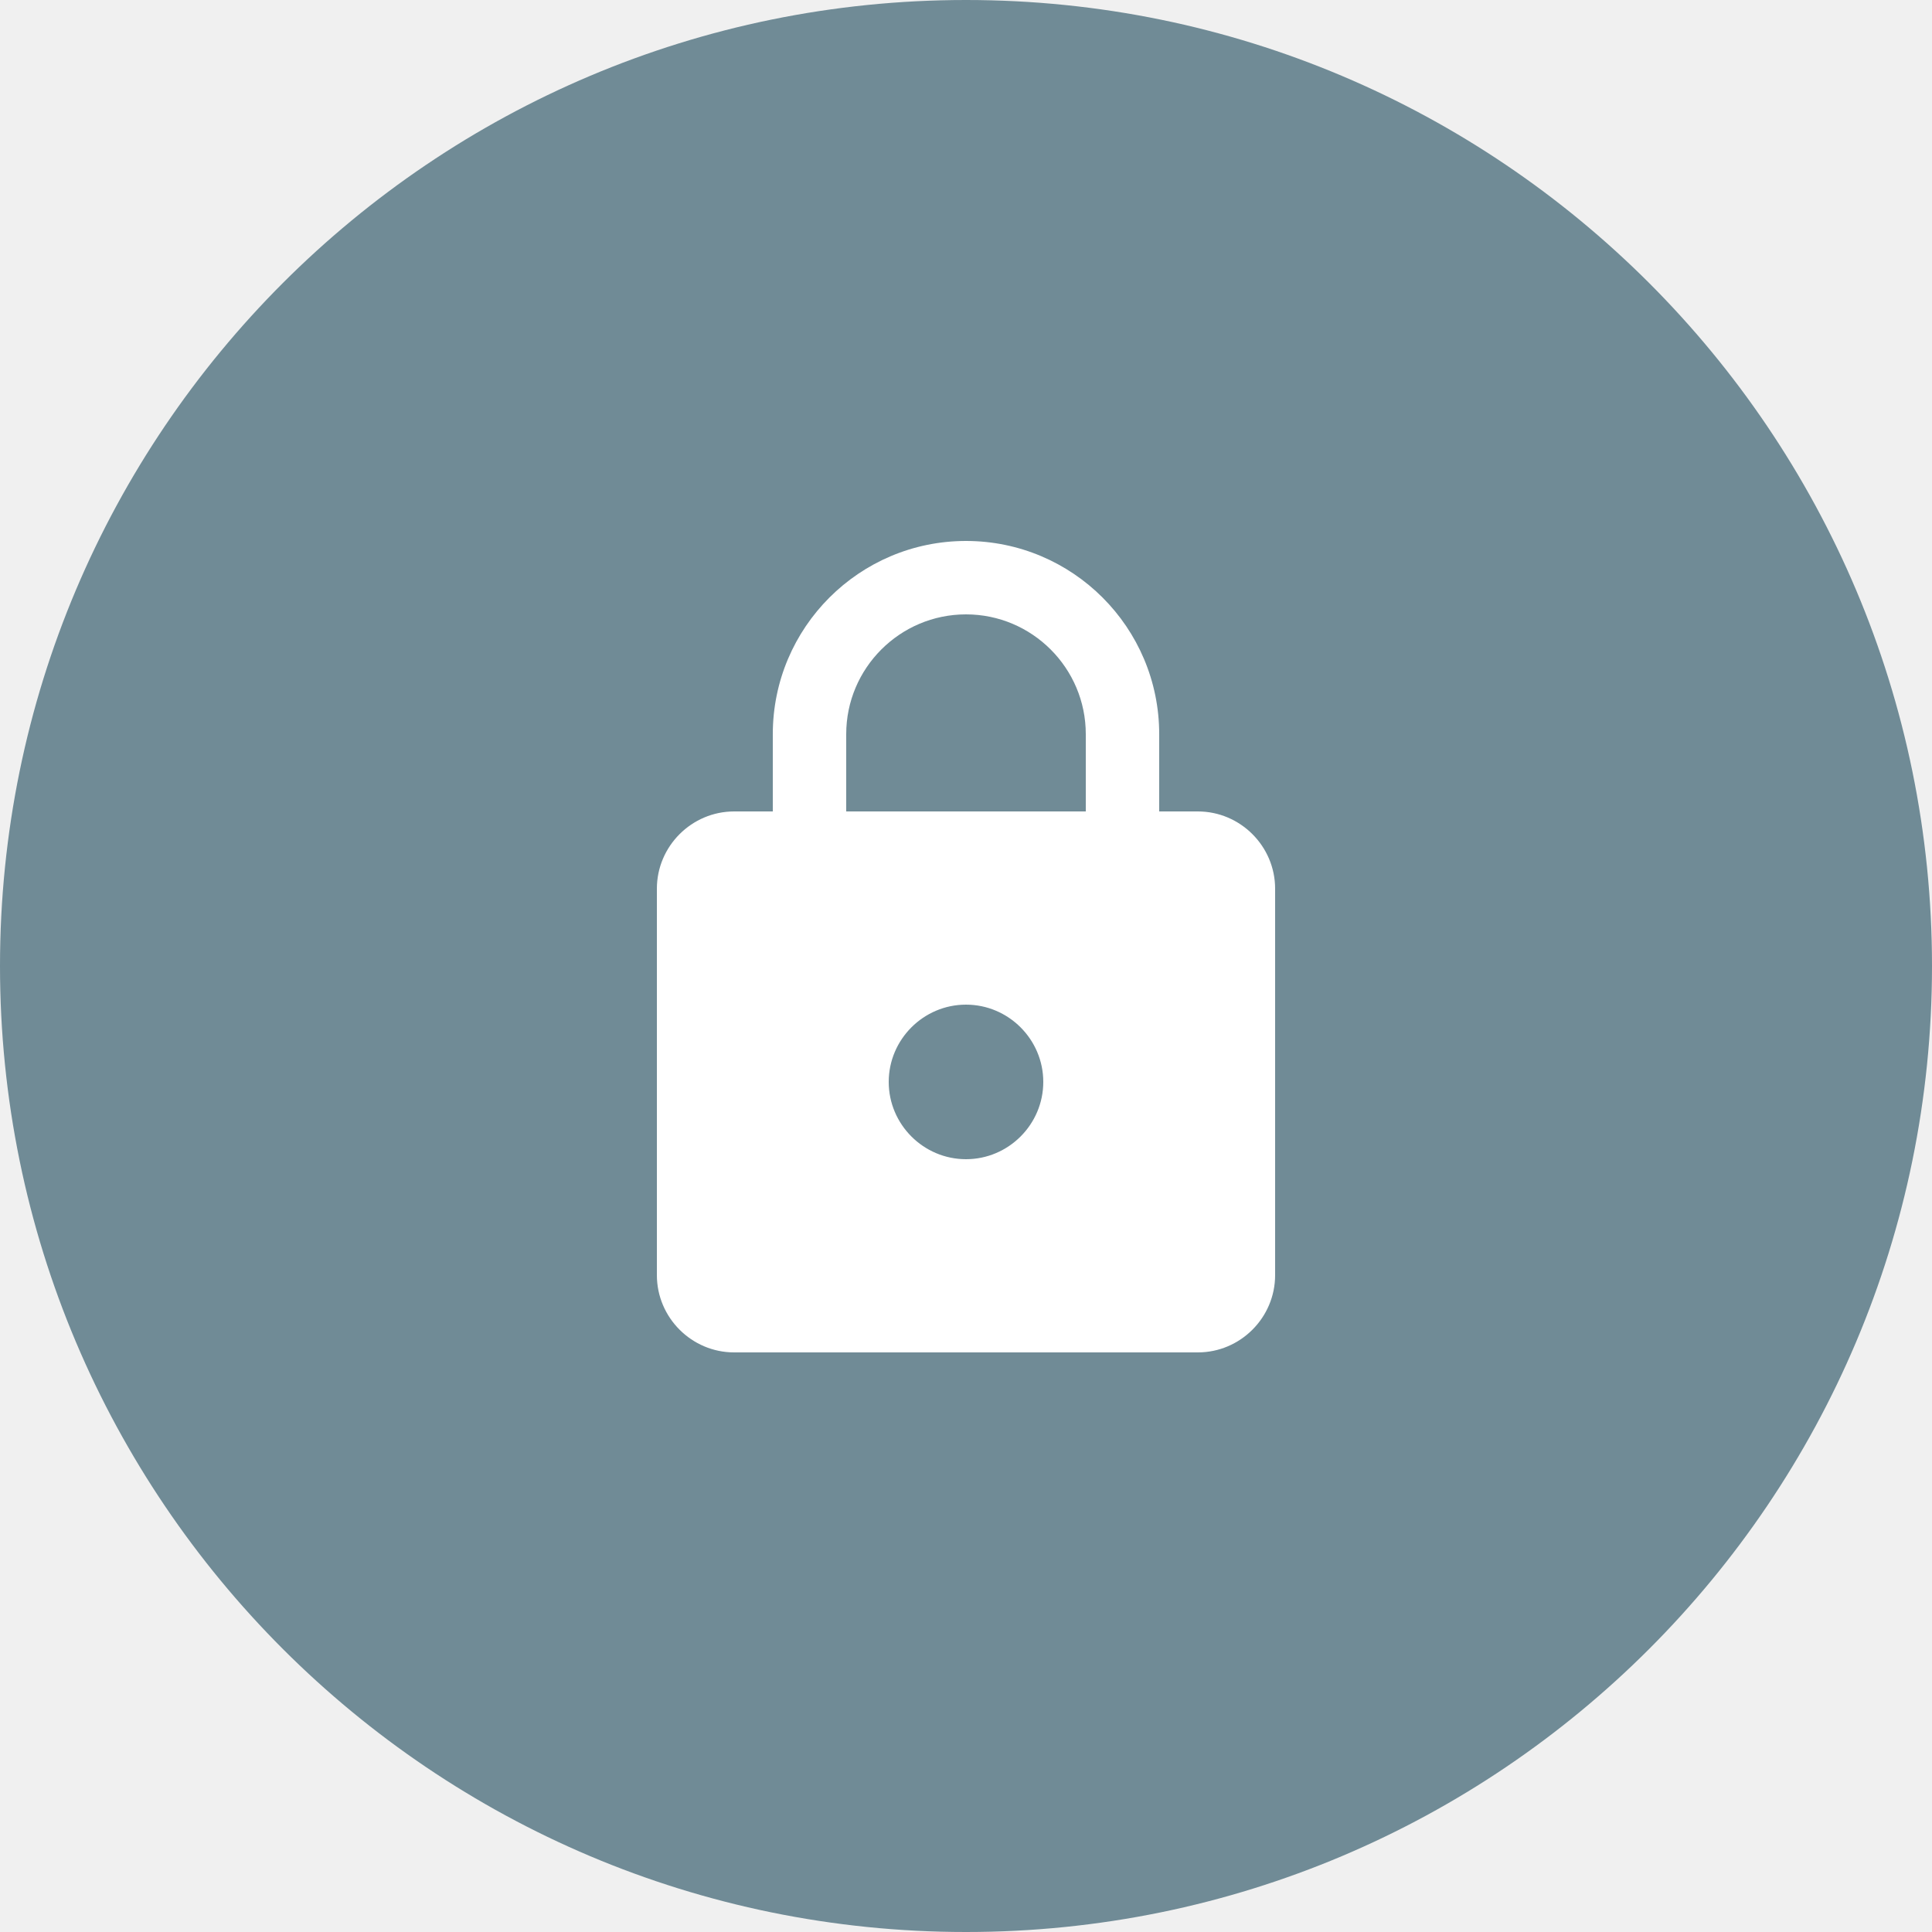
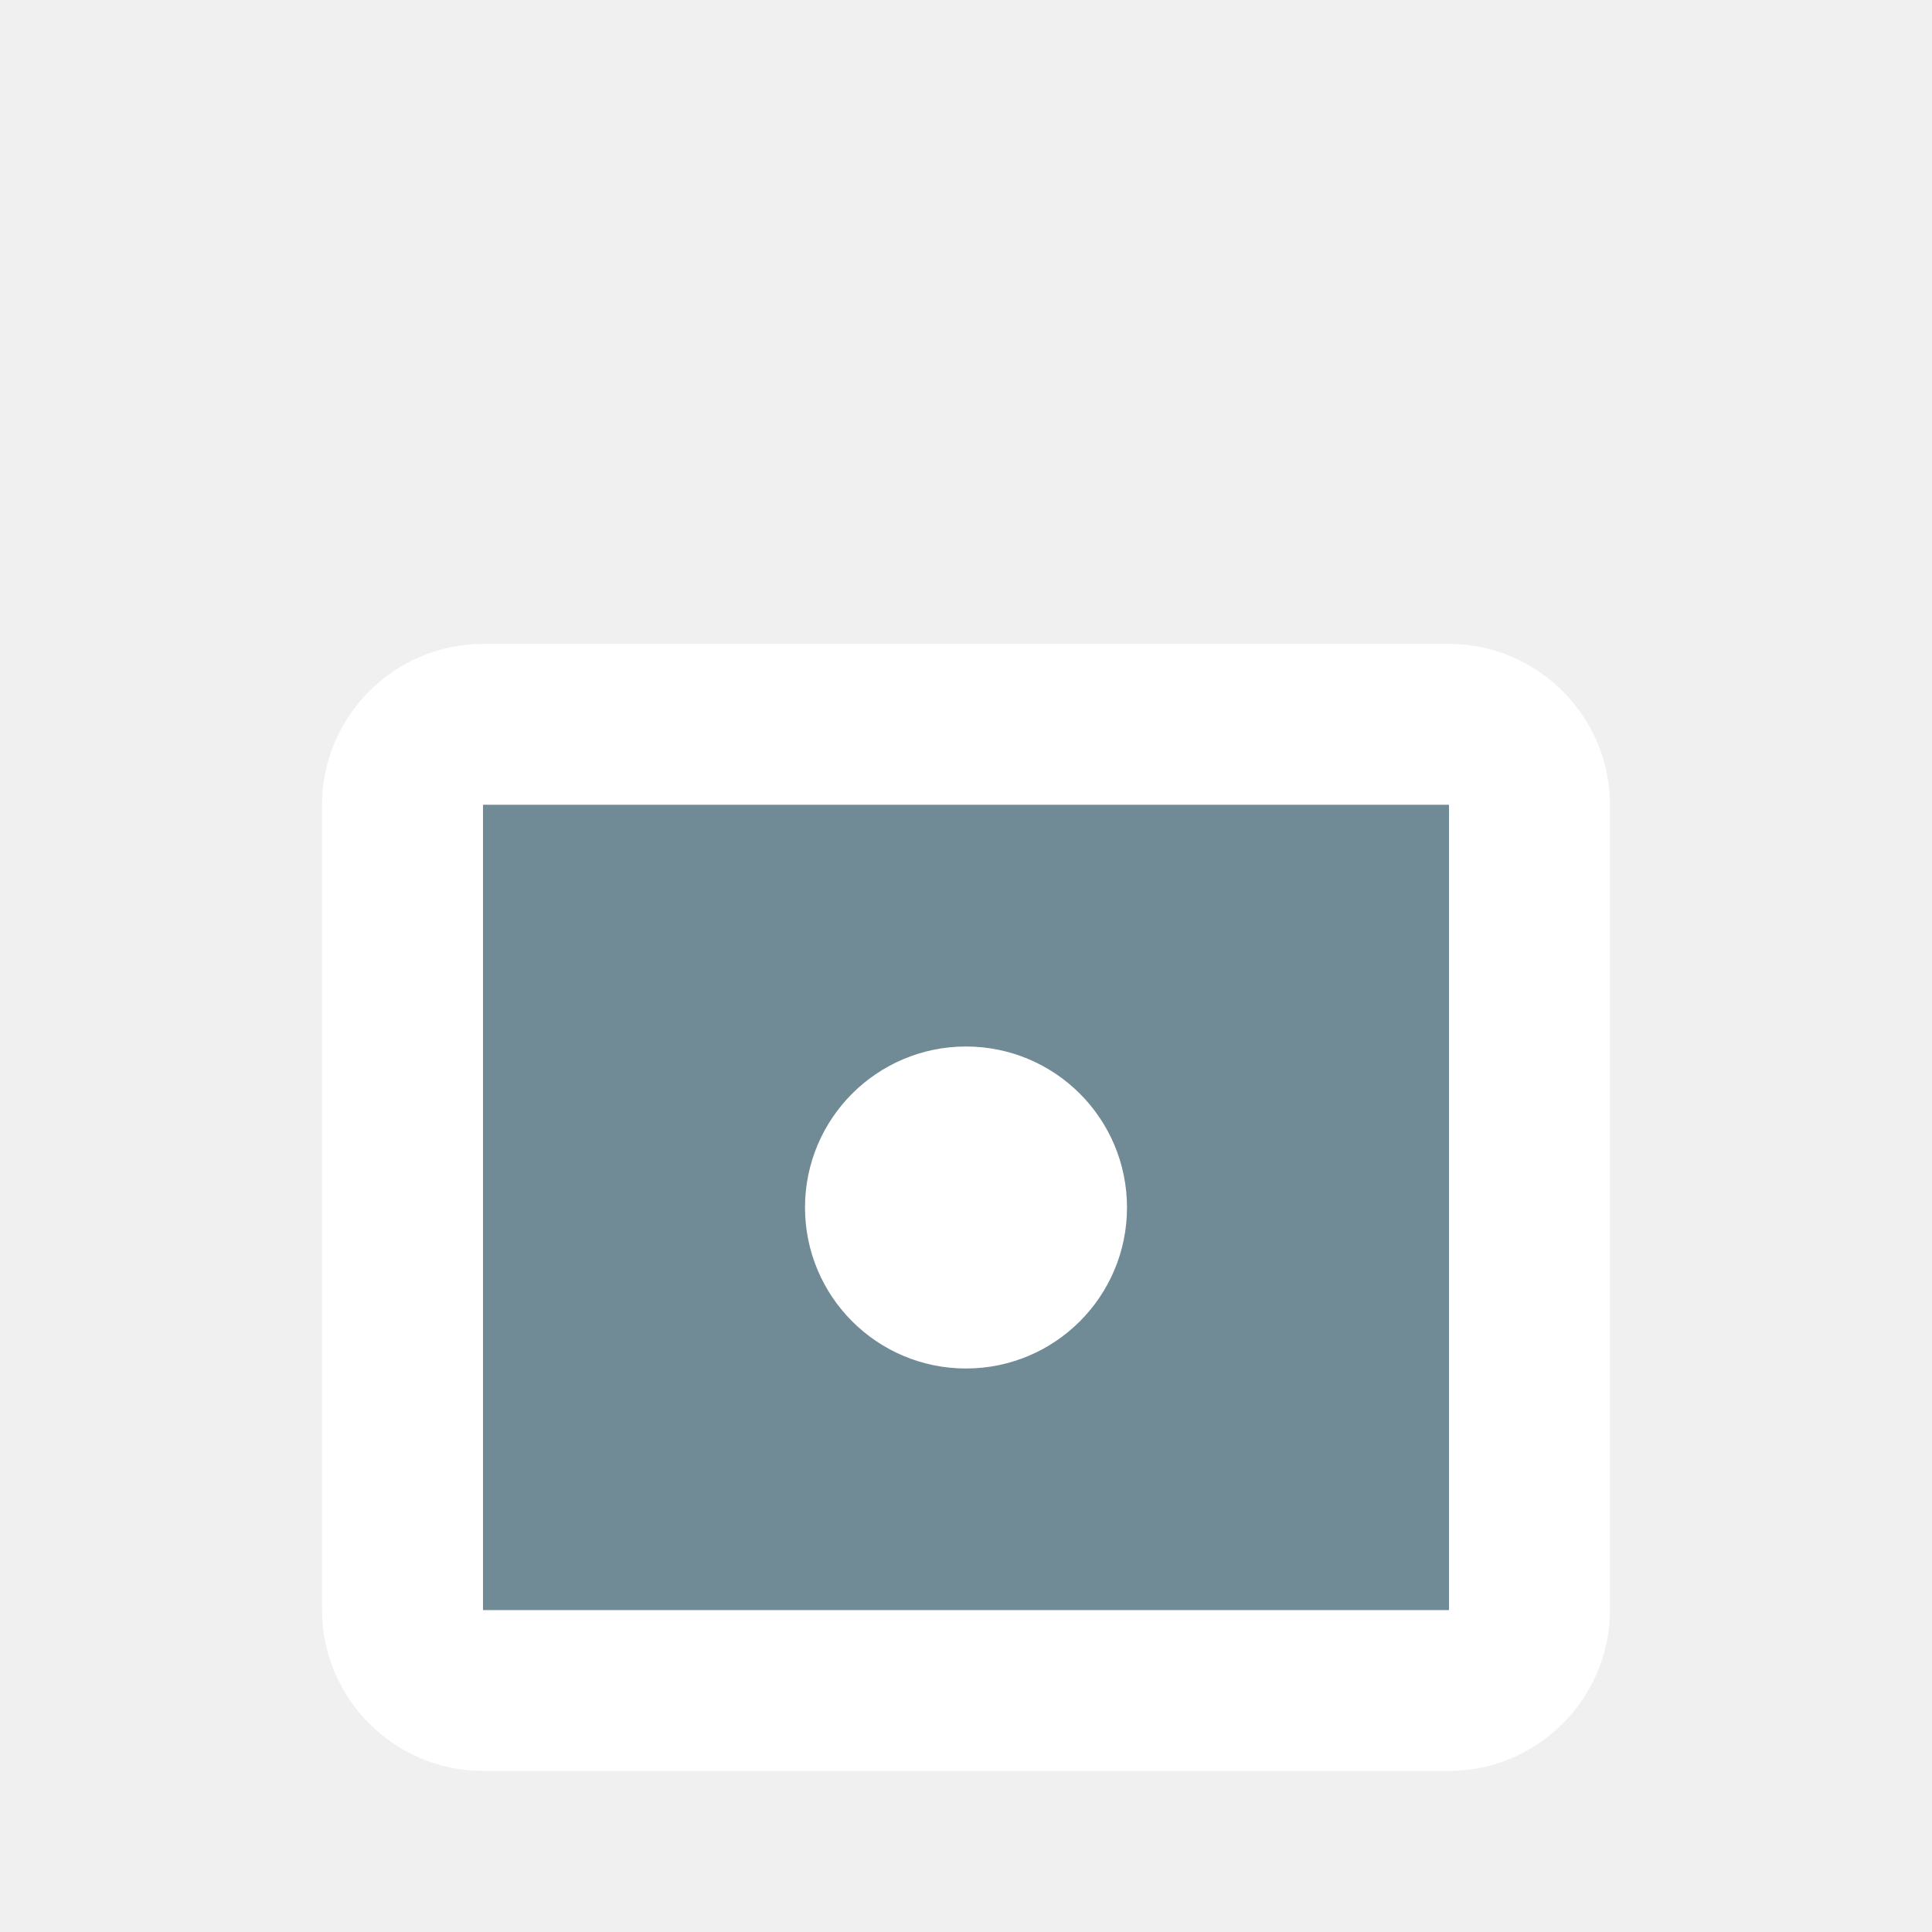
- <svg xmlns="http://www.w3.org/2000/svg" width="50" height="50" viewBox="0 0 50 50" fill="none">
-   <rect width="50" height="50" rx="25" fill="#708B96" />
-   <path d="M31 21H30V19C30 16.24 27.76 14 25 14C22.24 14 20 16.24 20 19V21H19C17.9 21 17 21.9 17 23V33C17 34.1 17.9 35 19 35H31C32.1 35 33 34.1 33 33V23C33 21.9 32.1 21 31 21ZM25 30C23.9 30 23 29.1 23 28C23 26.9 23.9 26 25 26C26.1 26 27 26.9 27 28C27 29.1 26.1 30 25 30ZM28.1 21H21.9V19C21.9 17.29 23.29 15.9 25 15.9C26.71 15.9 28.1 17.29 28.1 19V21Z" fill="white" />
+ <svg xmlns="http://www.w3.org/2000/svg" width="24" height="24" viewBox="0 0 24 24" fill="none">
+   <path d="M7.9 8.999H8H8.9H15.1H16H16.1H17H18C18.548 8.999 19 9.451 19 9.999V19.999C19 20.547 18.548 20.999 18 20.999H6C5.452 20.999 5 20.547 5 19.999V9.999C5 9.451 5.452 8.999 6 8.999H7H7.9ZM9 14.999C9 16.651 10.348 17.999 12 17.999C13.652 17.999 15 16.651 15 14.999C15 13.347 13.652 11.999 12 11.999C10.348 11.999 9 13.347 9 14.999Z" fill="#708B96" stroke="white" stroke-width="2" />
+   <rect x="6" y="10" width="12" height="10" fill="#708B96" />
+   <circle cx="12" cy="15" r="1.5" fill="white" stroke="white" />
</svg>
